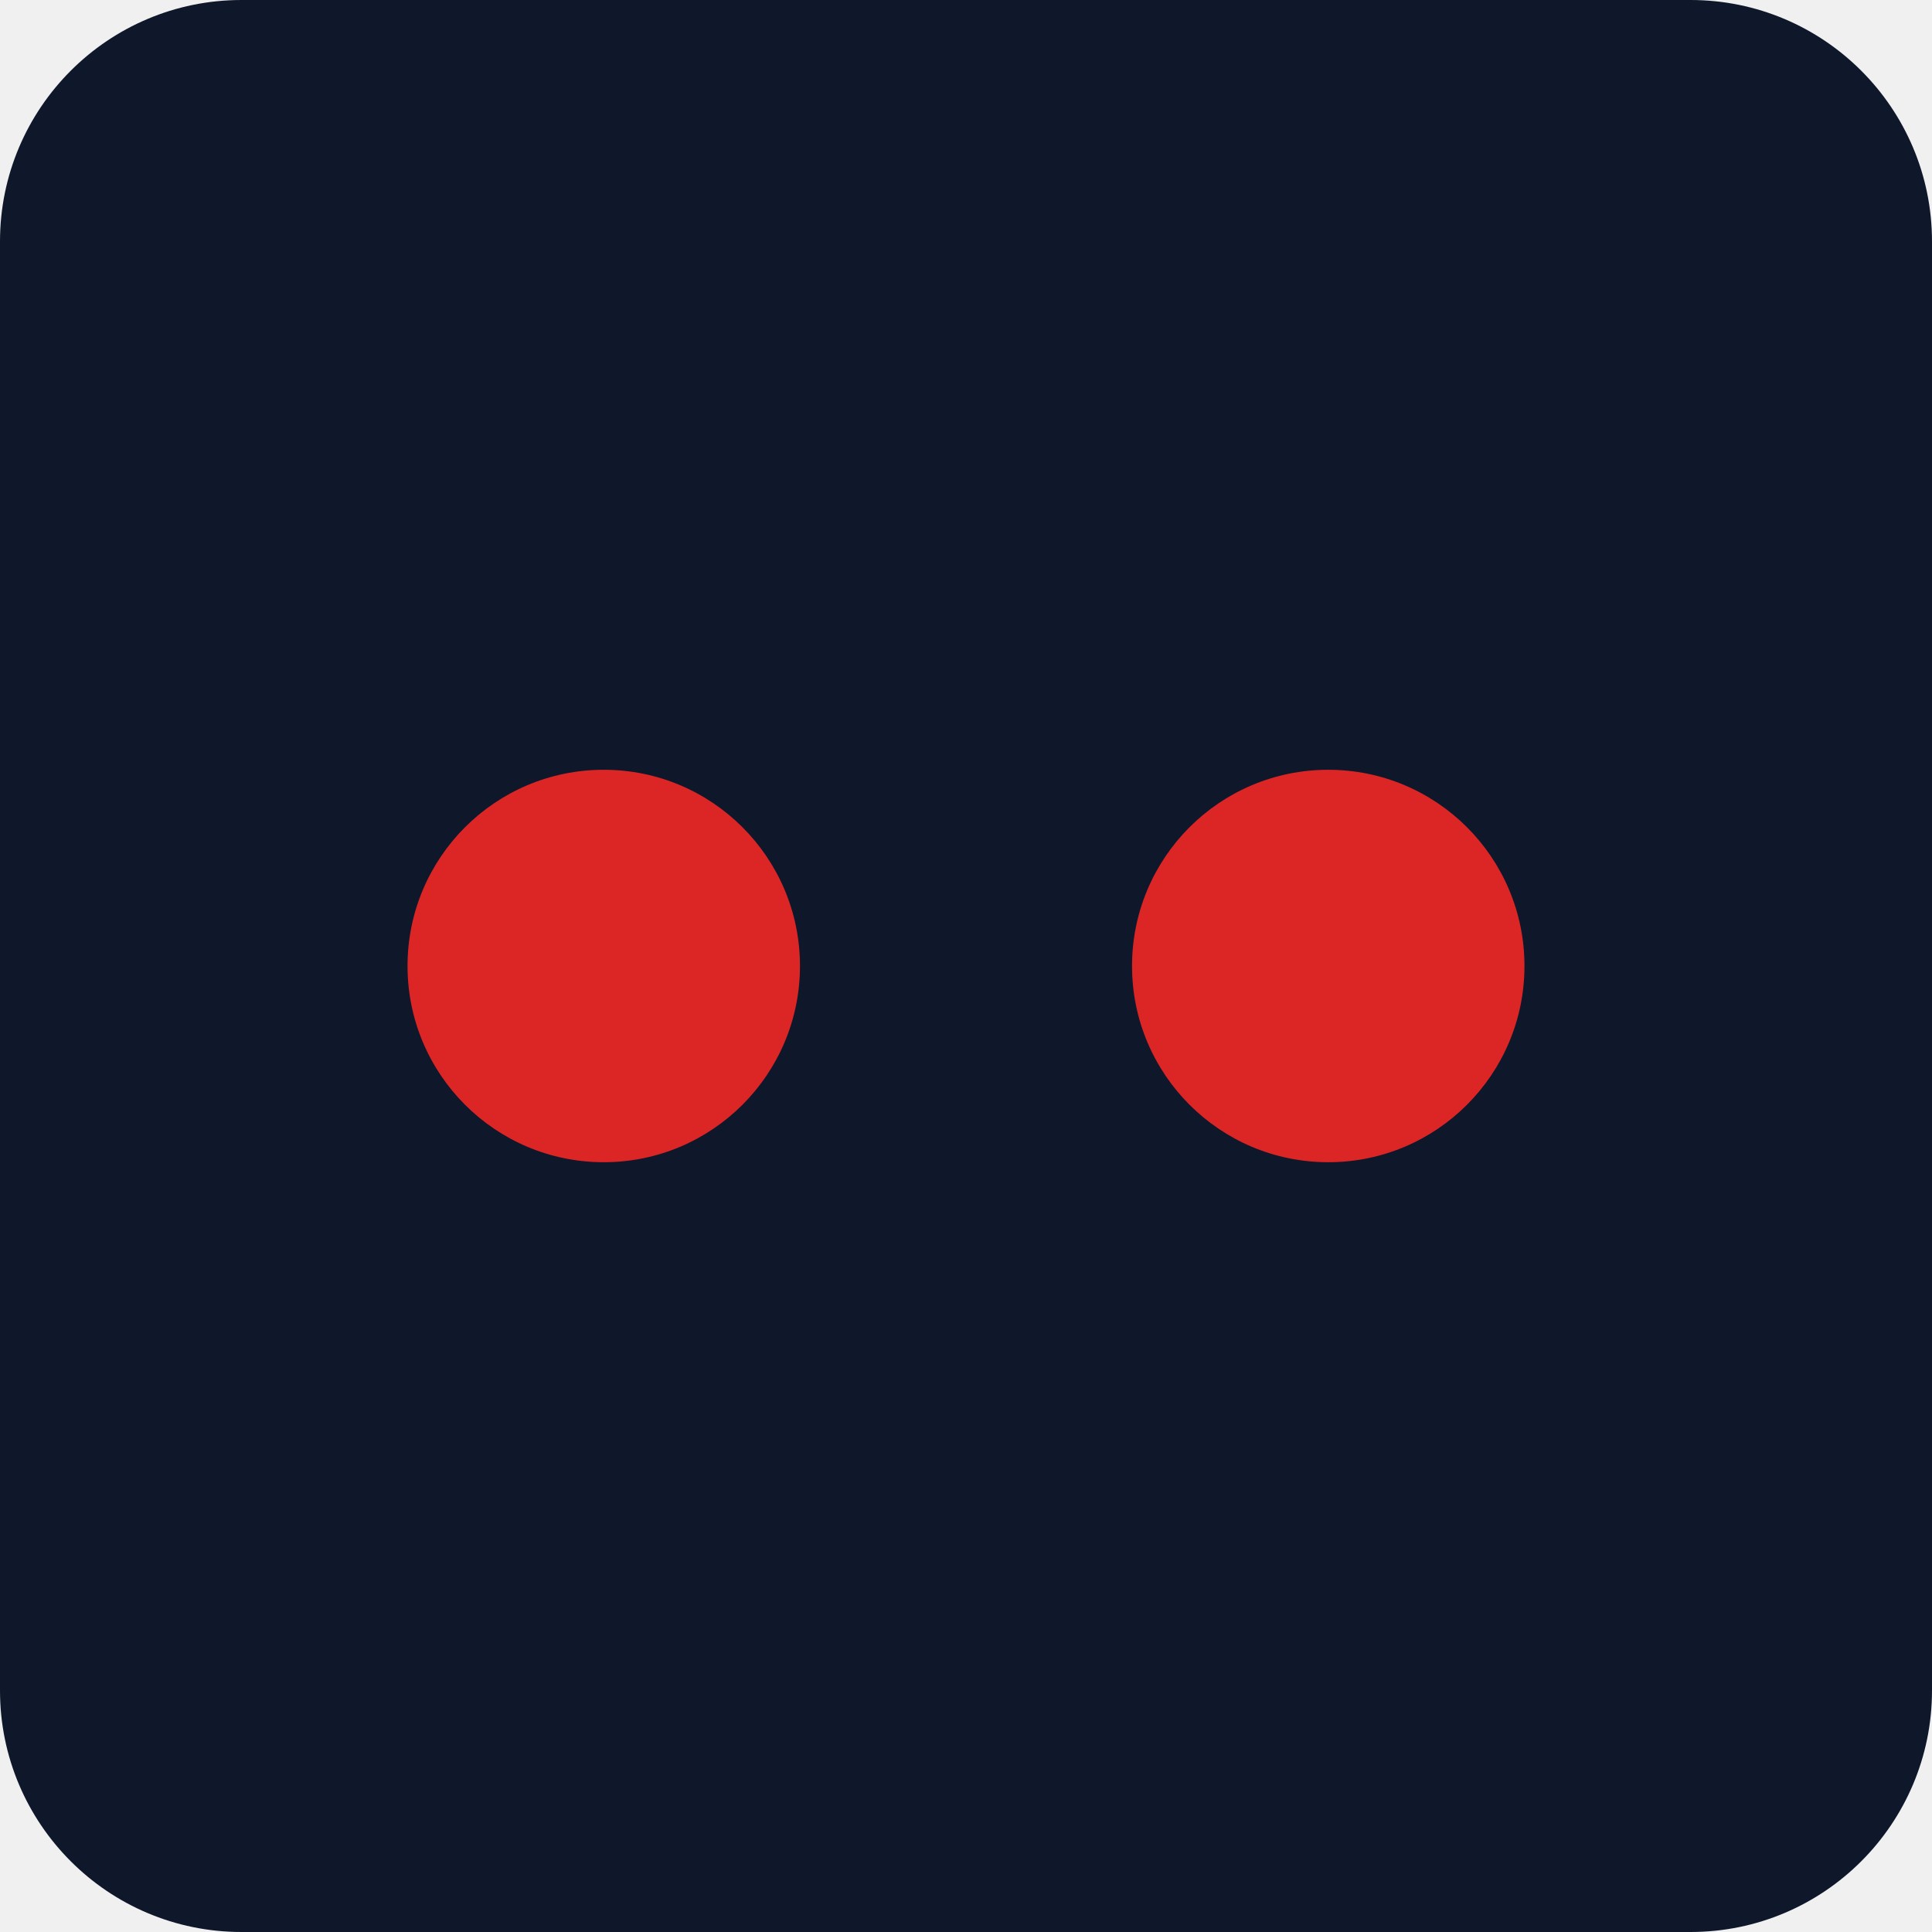
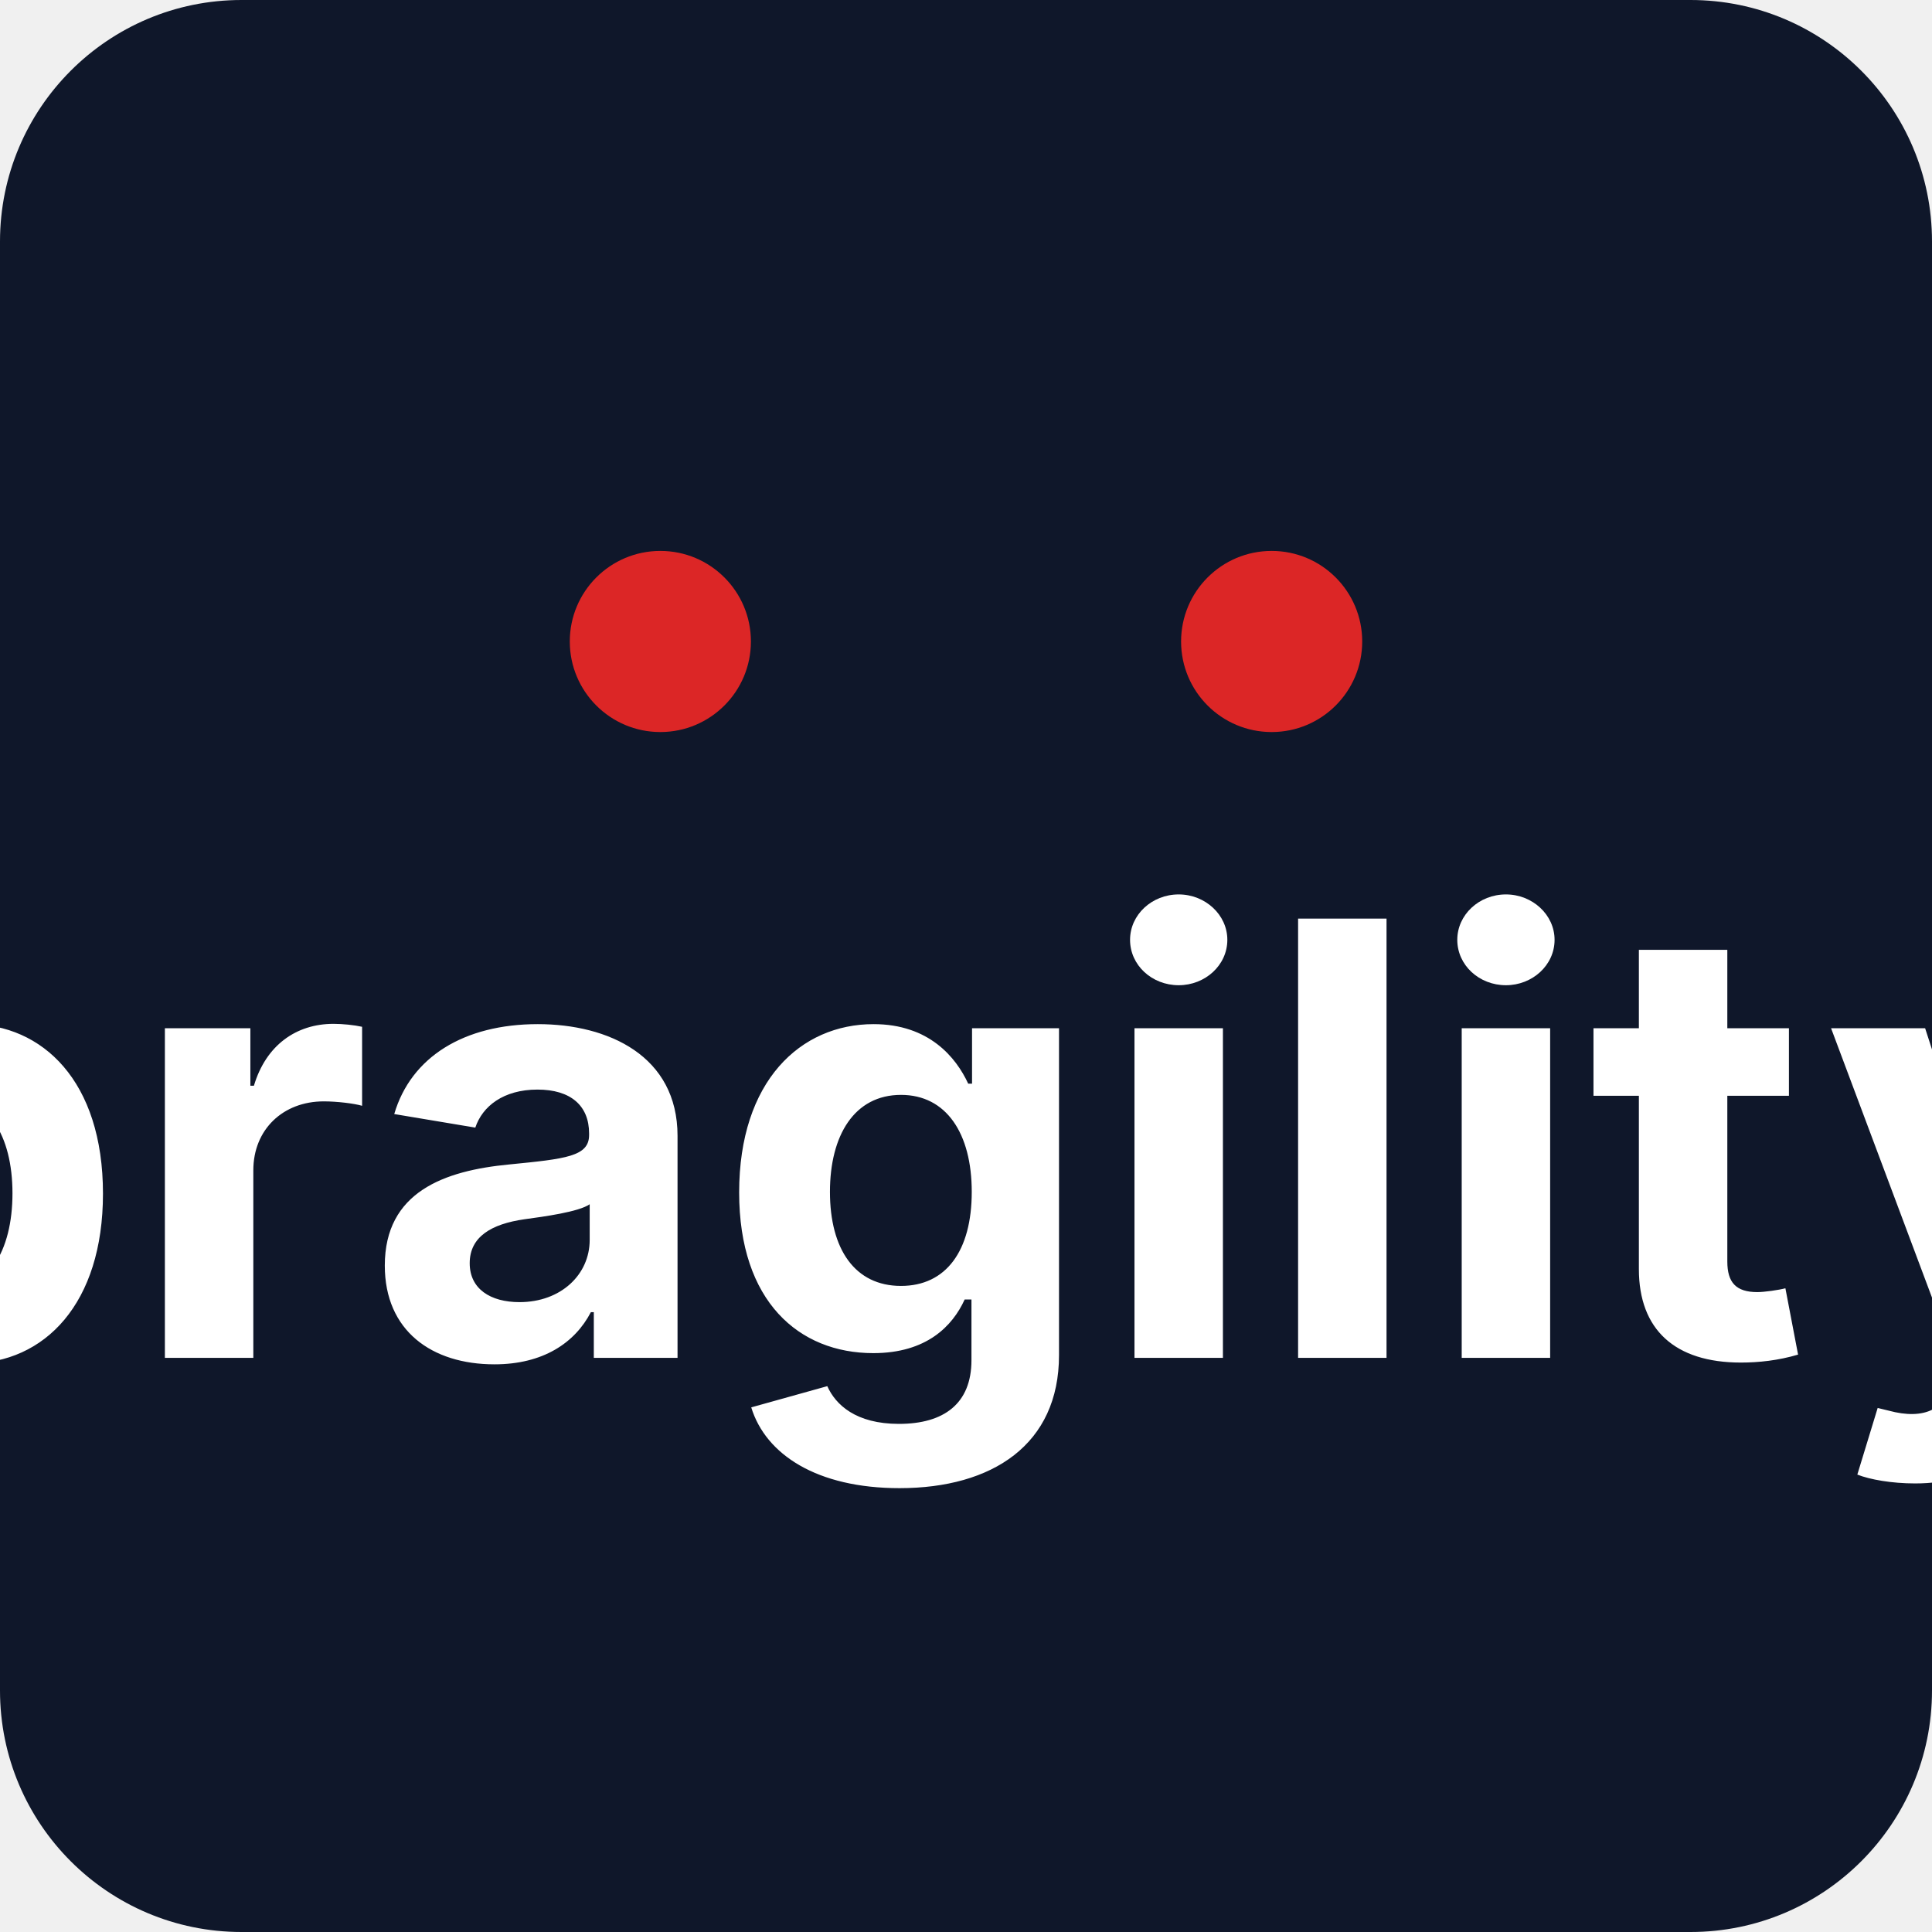
<svg xmlns="http://www.w3.org/2000/svg" viewBox="0 0 512 512">
  <rect width="512" height="512" rx="64" fill="#0F172A" />
-   <circle cx="160" cy="256" r="52" fill="#dc2626" />
-   <circle cx="352" cy="256" r="52" fill="#dc2626" />
+   <text x="256" y="300" font-family="Inter, -apple-system, BlinkMacSystemFont, sans-serif" font-weight="700" font-size="160" fill="#ffffff" text-anchor="middle" dominant-baseline="middle">pragility</text>
+   <circle cx="175" cy="170" r="24" fill="#dc2626" />
+   <circle cx="337" cy="170" r="24" fill="#dc2626" />
</svg>
